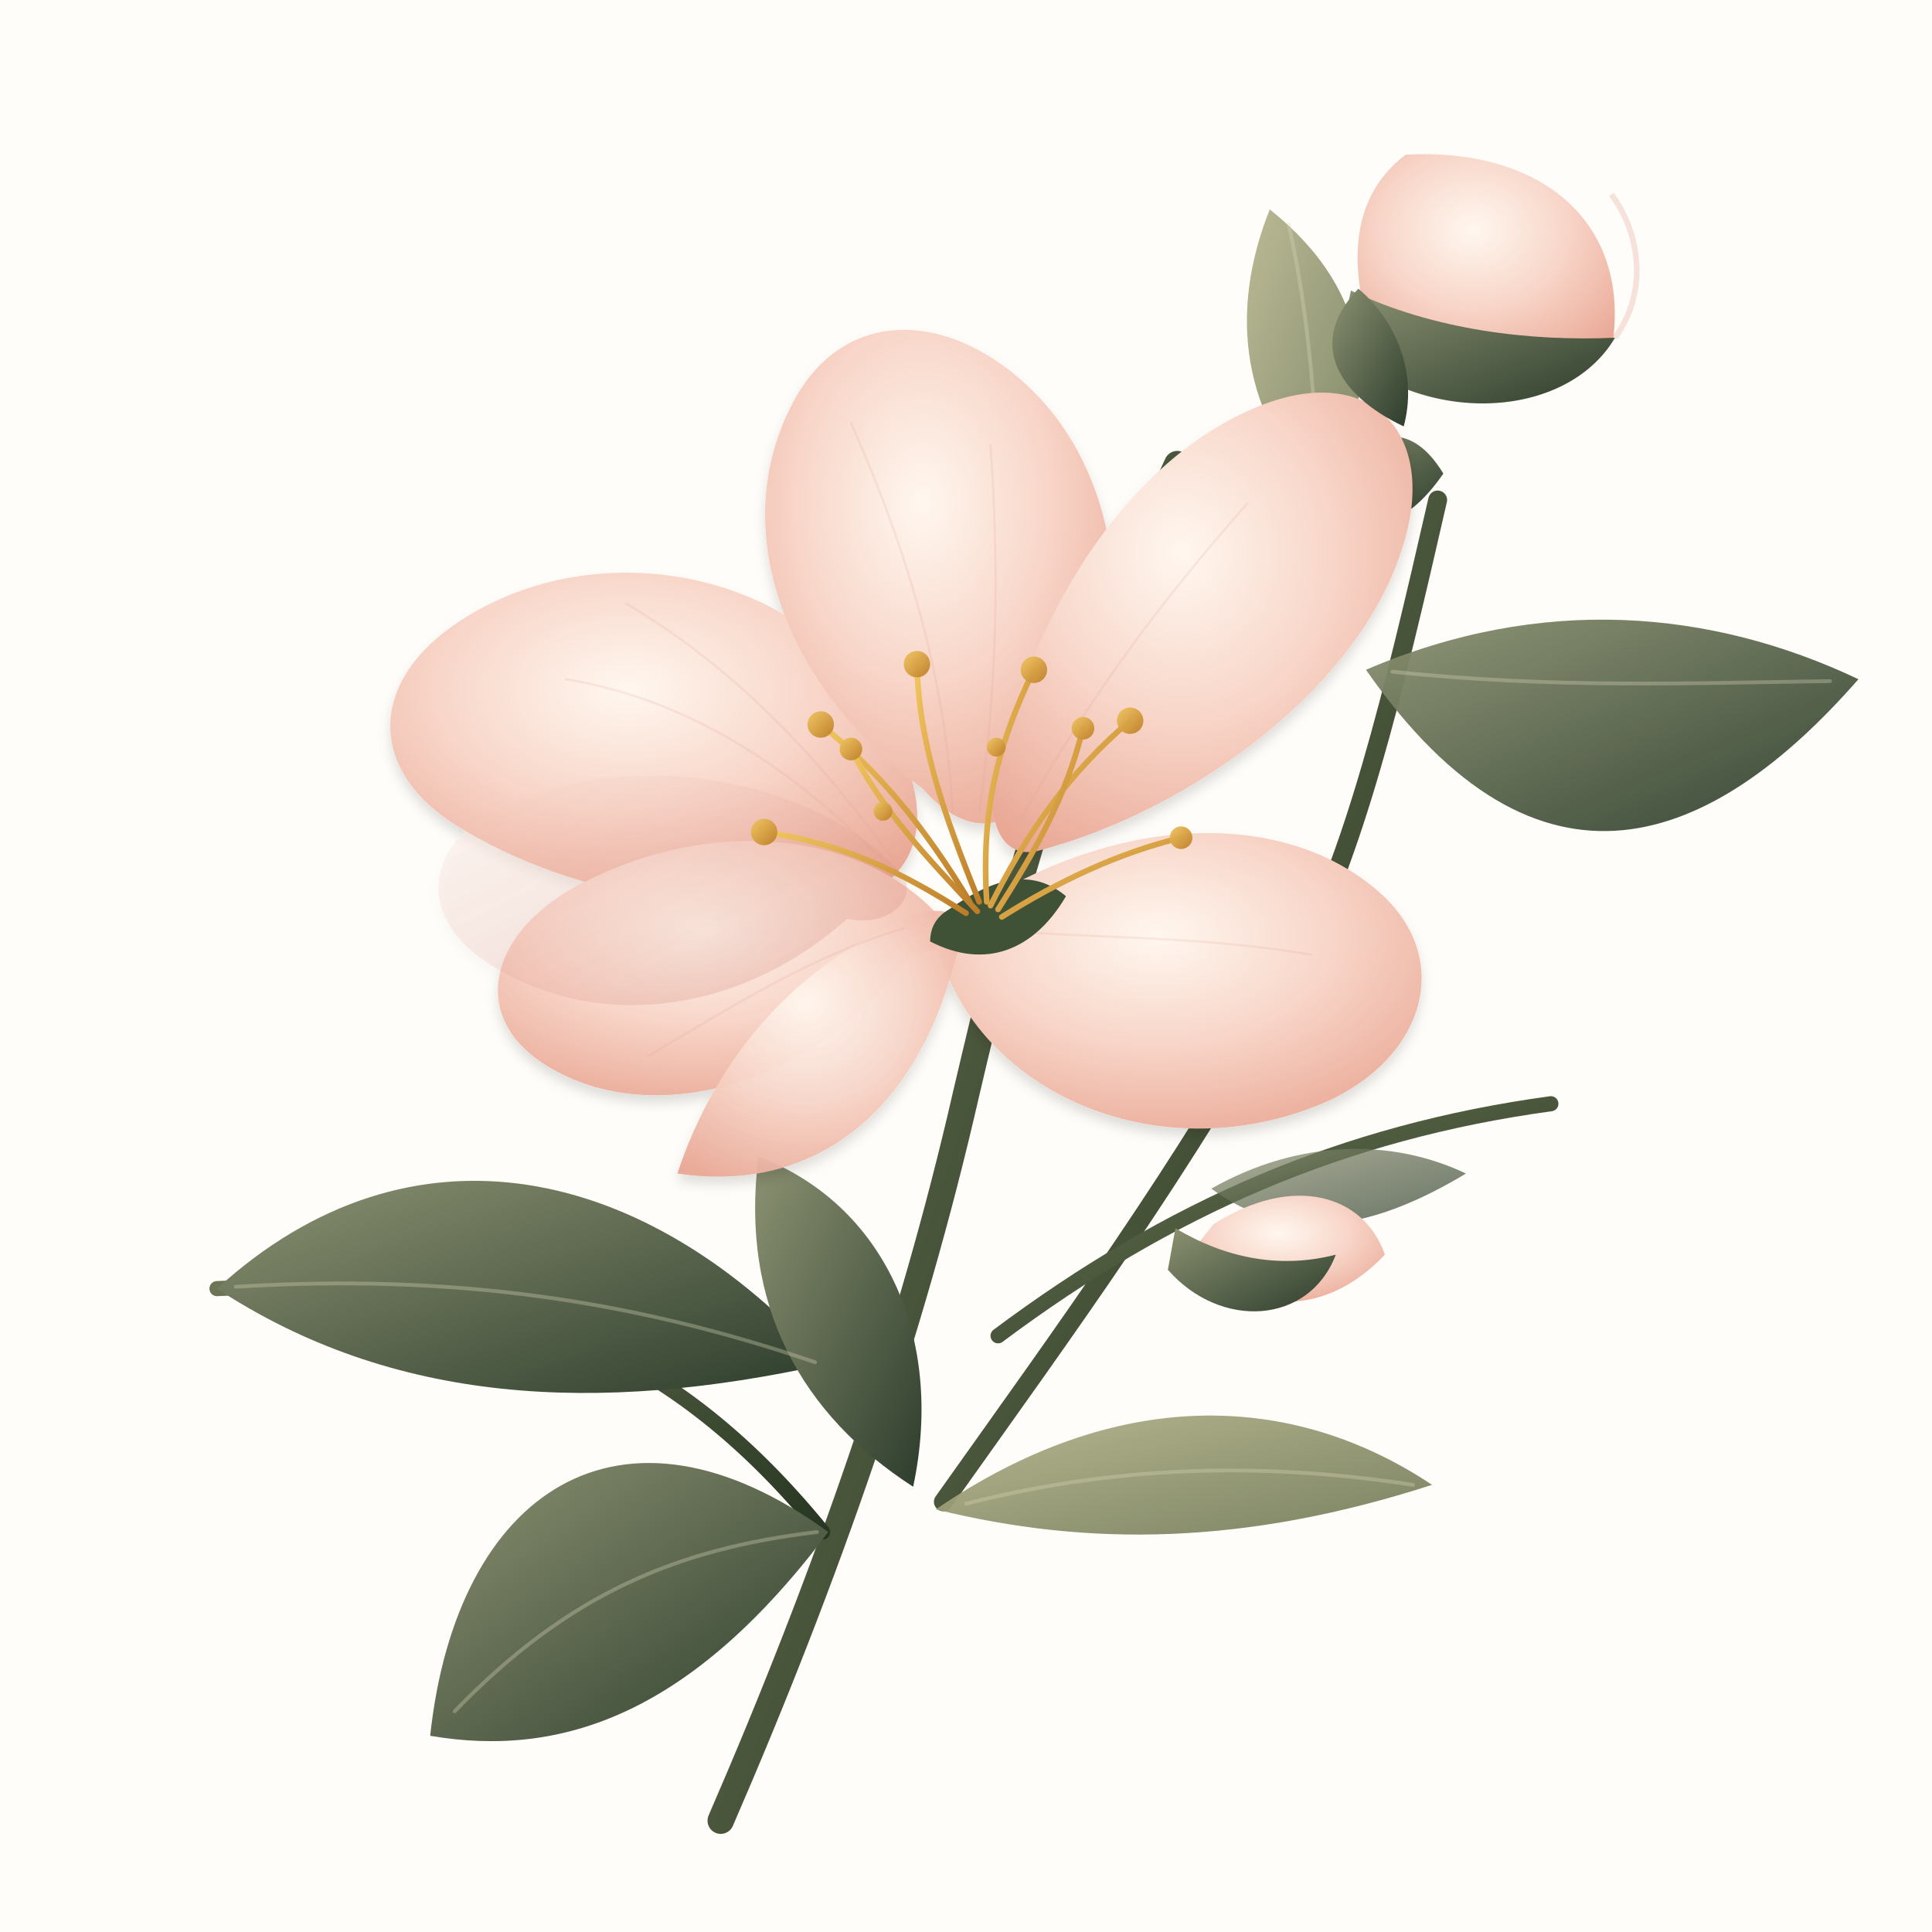
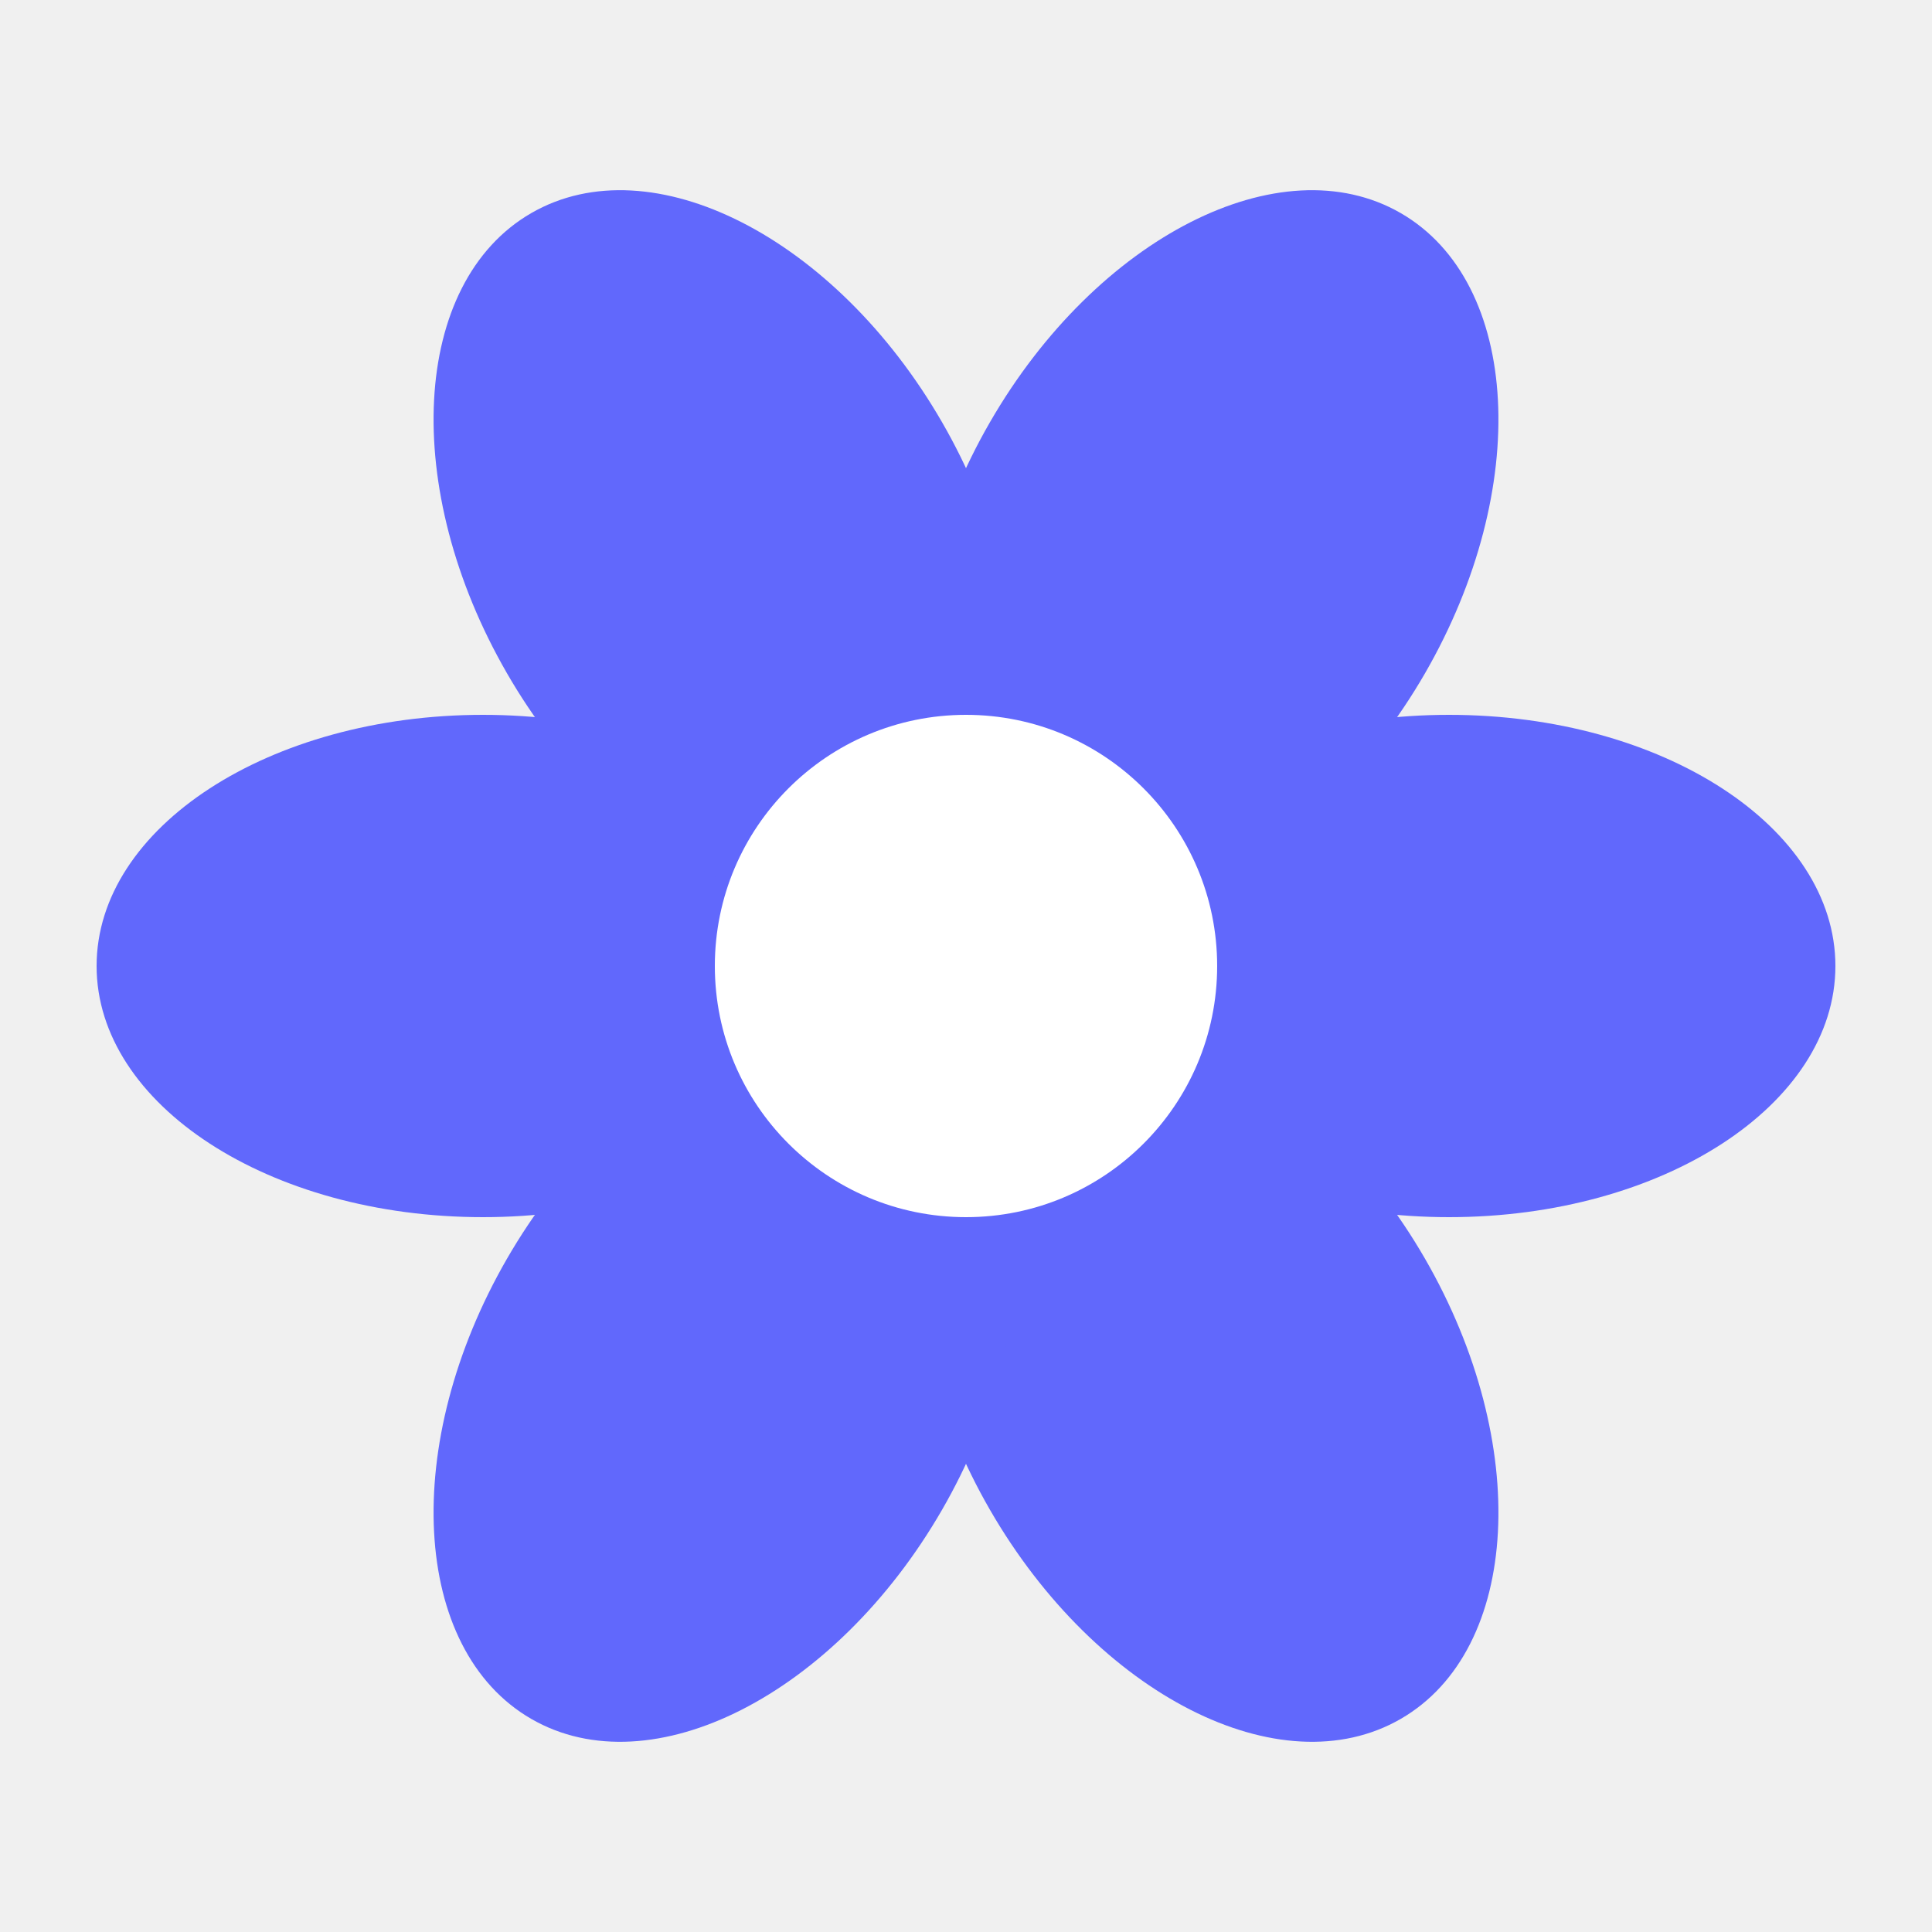
- <svg xmlns="http://www.w3.org/2000/svg" width="1024" height="1024" viewBox="0 0 1024 1024">
-   <defs>
-     <radialGradient id="petalGrad" cx="45%" cy="35%" r="75%">
-       <stop offset="0%" stop-color="#fff7ef" />
-       <stop offset="48%" stop-color="#f8d6c9" />
-       <stop offset="100%" stop-color="#e9a693" />
-     </radialGradient>
-     <linearGradient id="petalShadow" x1="0" y1="0" x2="1" y2="1">
-       <stop offset="0%" stop-color="#f9d8cb" stop-opacity="0.25" />
-       <stop offset="100%" stop-color="#c76e61" stop-opacity="0.45" />
-     </linearGradient>
-     <linearGradient id="stemGrad" x1="0" y1="0" x2="1" y2="1">
-       <stop offset="0%" stop-color="#6c7654" />
-       <stop offset="100%" stop-color="#273622" />
-     </linearGradient>
-     <linearGradient id="leafGrad" x1="0" y1="0" x2="1" y2="1">
-       <stop offset="0%" stop-color="#8c9272" />
-       <stop offset="100%" stop-color="#2d3d2c" />
-     </linearGradient>
-     <linearGradient id="leafLight" x1="0" y1="0" x2="1" y2="1">
-       <stop offset="0%" stop-color="#b4b28b" />
-       <stop offset="100%" stop-color="#737c59" />
-     </linearGradient>
-     <linearGradient id="gold" x1="0" y1="0" x2="1" y2="1">
-       <stop offset="0%" stop-color="#f0c55f" />
-       <stop offset="100%" stop-color="#bd7d28" />
-     </linearGradient>
-     <filter id="soft" x="-25%" y="-25%" width="150%" height="150%">
-       <feGaussianBlur in="SourceAlpha" stdDeviation="3" />
-       <feOffset dx="0" dy="4" result="off" />
-       <feComponentTransfer>
-         <feFuncA type="linear" slope="0.13" />
-       </feComponentTransfer>
-       <feMerge>
-         <feMergeNode />
-         <feMergeNode in="SourceGraphic" />
-       </feMerge>
-     </filter>
-   </defs>
-   <rect width="1024" height="1024" fill="#fffdf9" />
-   <path d="M382 965 C438 836 483 707 512 580 C535 482 558 388 624 246" fill="none" stroke="url(#stemGrad)" stroke-width="14" stroke-linecap="round" />
-   <path d="M500 796 C566 703 627 620 685 515 C718 453 738 370 762 265" fill="none" stroke="url(#stemGrad)" stroke-width="10" stroke-linecap="round" />
-   <path d="M529 708 C620 640 712 600 822 585" fill="none" stroke="url(#stemGrad)" stroke-width="8" stroke-linecap="round" />
-   <path d="M436 812 C353 710 259 675 115 683" fill="none" stroke="url(#stemGrad)" stroke-width="8" stroke-linecap="round" />
-   <path d="M115 683 C218 589 343 617 438 723 C316 750 208 744 115 683Z" fill="url(#leafGrad)" />
-   <path d="M228 920 C242 790 329 732 439 812 C367 908 298 932 228 920Z" fill="url(#leafGrad)" />
-   <path d="M402 613 C468 638 501 708 484 788 C425 750 392 692 402 613Z" fill="url(#leafGrad)" />
-   <path d="M496 800 C591 735 684 737 759 787 C660 819 577 820 496 800Z" fill="url(#leafLight)" opacity="0.95" />
-   <path d="M724 355 C817 315 907 323 985 360 C908 448 816 487 724 355Z" fill="url(#leafGrad)" opacity="0.96" />
-   <path d="M642 630 C688 604 737 603 777 622 C727 652 683 660 642 630Z" fill="url(#leafGrad)" opacity="0.72" />
-   <path d="M700 257 C726 225 748 223 765 251 C745 280 722 288 700 257Z" fill="url(#leafGrad)" />
-   <path d="M673 111 C727 154 733 208 702 265 C658 221 651 166 673 111Z" fill="url(#leafLight)" opacity="0.9" />
-   <g fill="none" stroke="#d8d6b6" stroke-width="2" opacity="0.34" stroke-linecap="round">
-     <path d="M125 682 C240 675 335 689 432 722" />
-     <path d="M241 907 C301 845 358 821 433 812" />
-     <path d="M512 797 C598 775 677 776 749 787" />
-     <path d="M738 356 C823 365 897 362 970 361" />
-     <path d="M683 119 C694 168 697 215 699 260" />
-   </g>
-   <g filter="url(#soft)">
-     <path d="M467 470 C395 490 307 478 241 437 C194 407 196 360 244 329 C317 281 428 302 470 382 C489 416 495 450 467 470Z" fill="url(#petalGrad)" />
-     <path d="M489 418 C416 364 384 280 421 212 C450 159 510 166 552 212 C606 271 604 380 539 430 C522 443 504 435 489 418Z" fill="url(#petalGrad)" />
-     <path d="M526 428 C538 340 592 245 668 215 C726 192 762 229 744 288 C722 364 631 430 550 451 C537 454 528 446 526 428Z" fill="url(#petalGrad)" />
-     <path d="M521 478 C595 432 680 429 730 472 C771 507 756 560 703 584 C622 619 533 586 503 519 C493 497 499 488 521 478Z" fill="url(#petalGrad)" />
-     <path d="M483 505 C435 574 347 600 290 565 C249 540 258 496 305 470 C377 431 458 441 498 486 C506 495 499 506 483 505Z" fill="url(#petalGrad)" />
-     <path d="M449 487 C393 537 318 547 261 512 C221 488 223 448 266 428 C338 394 433 414 477 462 C488 474 473 492 449 487Z" fill="url(#petalShadow)" opacity="0.62" />
-     <path d="M507 506 C487 588 433 633 359 622 C380 559 423 510 485 485 C504 478 516 488 507 506Z" fill="url(#petalGrad)" opacity="0.94" />
-     <g fill="none" stroke="#df9f91" stroke-width="1.2" opacity="0.18" stroke-linecap="round">
-       <path d="M300 360 C360 370 415 402 468 456" />
-       <path d="M332 320 C381 349 427 391 475 458" />
-       <path d="M451 224 C482 294 502 363 505 433" />
-       <path d="M525 236 C530 308 528 369 519 430" />
-       <path d="M661 267 C615 319 576 371 539 438" />
-       <path d="M695 506 C630 495 574 498 520 492" />
-       <path d="M343 560 C392 531 432 506 479 492" />
-     </g>
-   </g>
-   <path d="M503 482 C527 465 547 460 565 475 C548 504 522 514 493 499 C493 492 496 486 503 482Z" fill="#405236" />
-   <g stroke="url(#gold)" stroke-width="3" stroke-linecap="round" fill="none">
-     <path d="M514 478 C490 438 465 408 435 384" />
-     <path d="M519 478 C500 431 487 394 486 352" />
-     <path d="M523 478 C520 431 528 396 548 355" />
-     <path d="M525 480 C544 442 566 410 599 382" />
-     <path d="M512 484 C476 461 446 447 405 441" />
-     <path d="M518 483 C490 453 468 430 451 397" />
-     <path d="M529 482 C548 452 565 423 574 386" />
-     <path d="M531 486 C561 467 593 452 626 444" />
-   </g>
-   <g fill="url(#gold)" opacity="0.95">
-     <circle cx="435" cy="384" r="7" />
-     <circle cx="486" cy="352" r="7" />
-     <circle cx="548" cy="355" r="7" />
-     <circle cx="599" cy="382" r="7" />
-     <circle cx="405" cy="441" r="7" />
-     <circle cx="451" cy="397" r="6" />
-     <circle cx="574" cy="386" r="6" />
-     <circle cx="626" cy="444" r="6" />
-     <circle cx="468" cy="430" r="5" />
-     <circle cx="528" cy="396" r="5" />
-   </g>
-   <g>
-     <path d="M745 82 C815 78 863 116 855 180 C810 208 754 199 721 154 C716 122 724 98 745 82Z" fill="url(#petalGrad)" />
-     <path d="M716 154 C760 175 811 181 856 179 C830 223 754 226 710 184Z" fill="url(#leafGrad)" />
-     <path d="M720 153 C742 172 751 200 744 226 C708 209 693 181 720 153Z" fill="url(#leafGrad)" />
-     <path d="M854 103 C869 123 874 154 856 179" fill="none" stroke="#dc8f81" stroke-width="3" opacity="0.25" />
-   </g>
-   <g>
-     <path d="M643 649 C685 622 723 633 734 665 C700 701 657 696 632 663Z" fill="url(#petalGrad)" />
-     <path d="M623 651 C648 666 677 673 708 665 C694 702 647 705 619 673Z" fill="url(#leafGrad)" />
-   </g>
+ <svg xmlns="http://www.w3.org/2000/svg" viewBox="0 0 100 100">
+   <ellipse cx="50" cy="25" rx="13" ry="20" fill="#6168FC" transform="rotate(30 50 50)" />
+   <ellipse cx="50" cy="25" rx="13" ry="20" fill="#6168FC" transform="rotate(90 50 50)" />
+   <ellipse cx="50" cy="25" rx="13" ry="20" fill="#6168FC" transform="rotate(150 50 50)" />
+   <ellipse cx="50" cy="25" rx="13" ry="20" fill="#6168FC" transform="rotate(210 50 50)" />
+   <ellipse cx="50" cy="25" rx="13" ry="20" fill="#6168FC" transform="rotate(270 50 50)" />
+   <ellipse cx="50" cy="25" rx="13" ry="20" fill="#6168FC" transform="rotate(330 50 50)" />
+   <circle cx="50" cy="50" r="13" fill="white" />
</svg>
